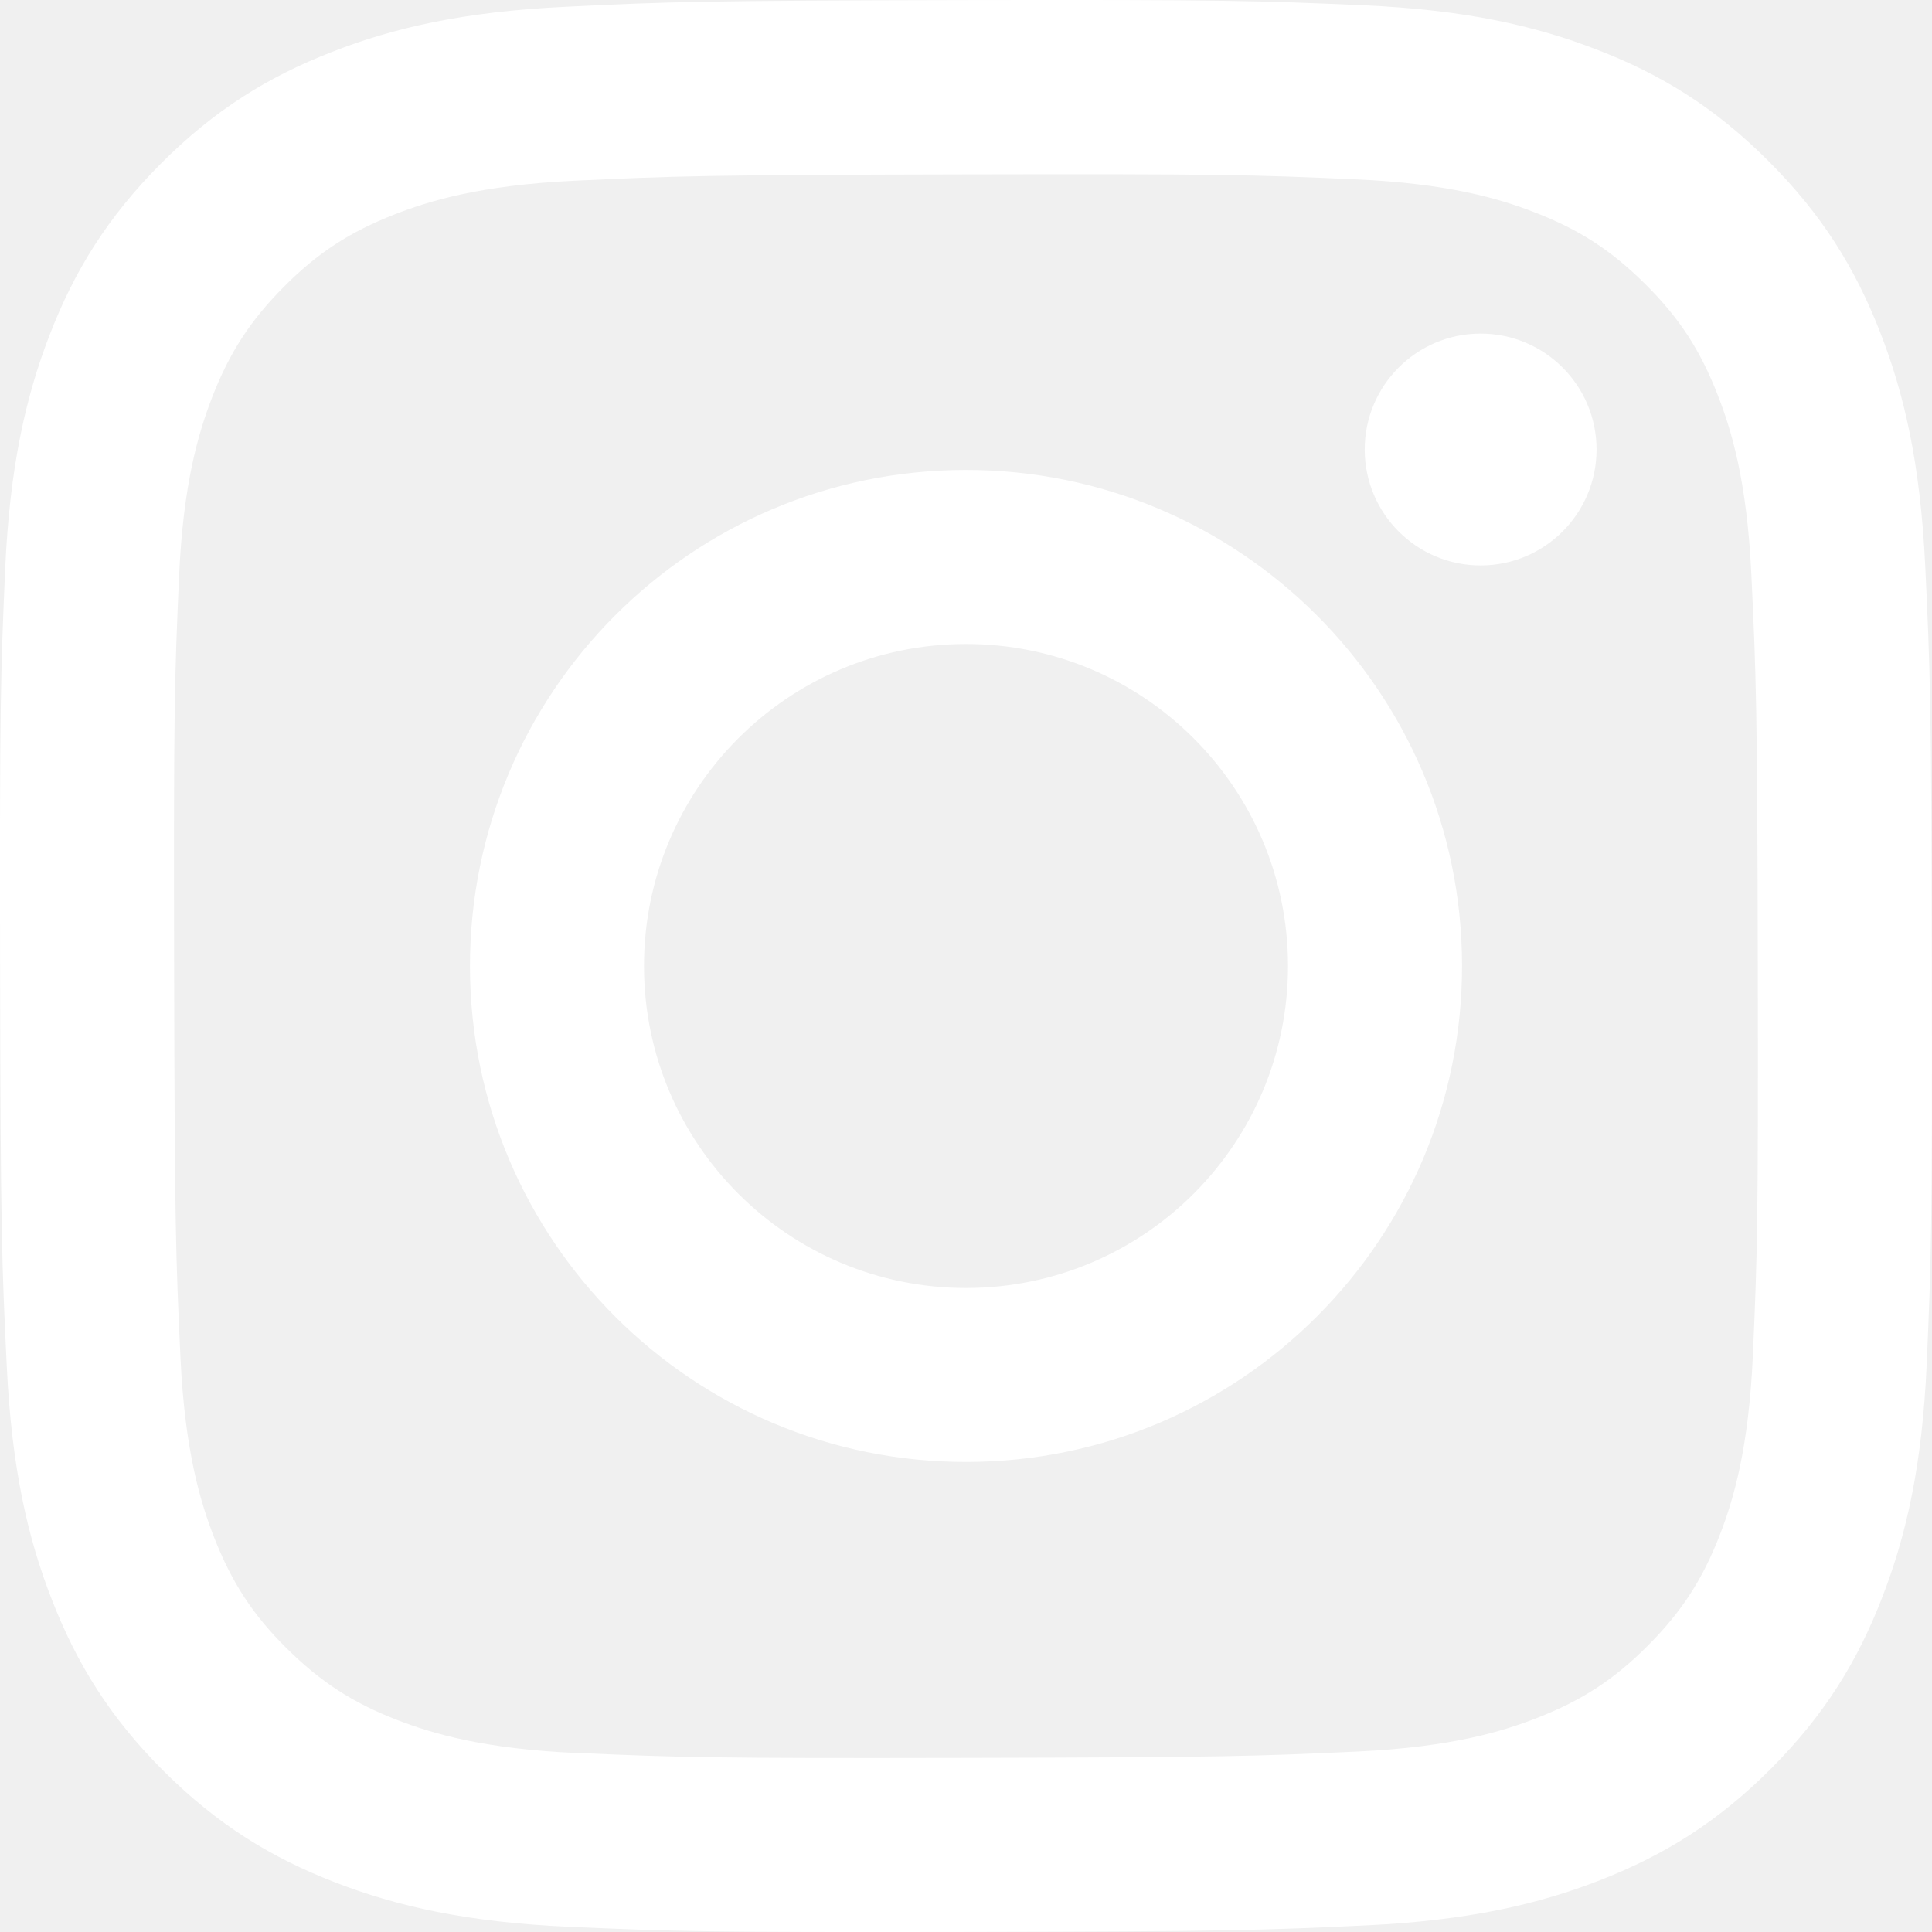
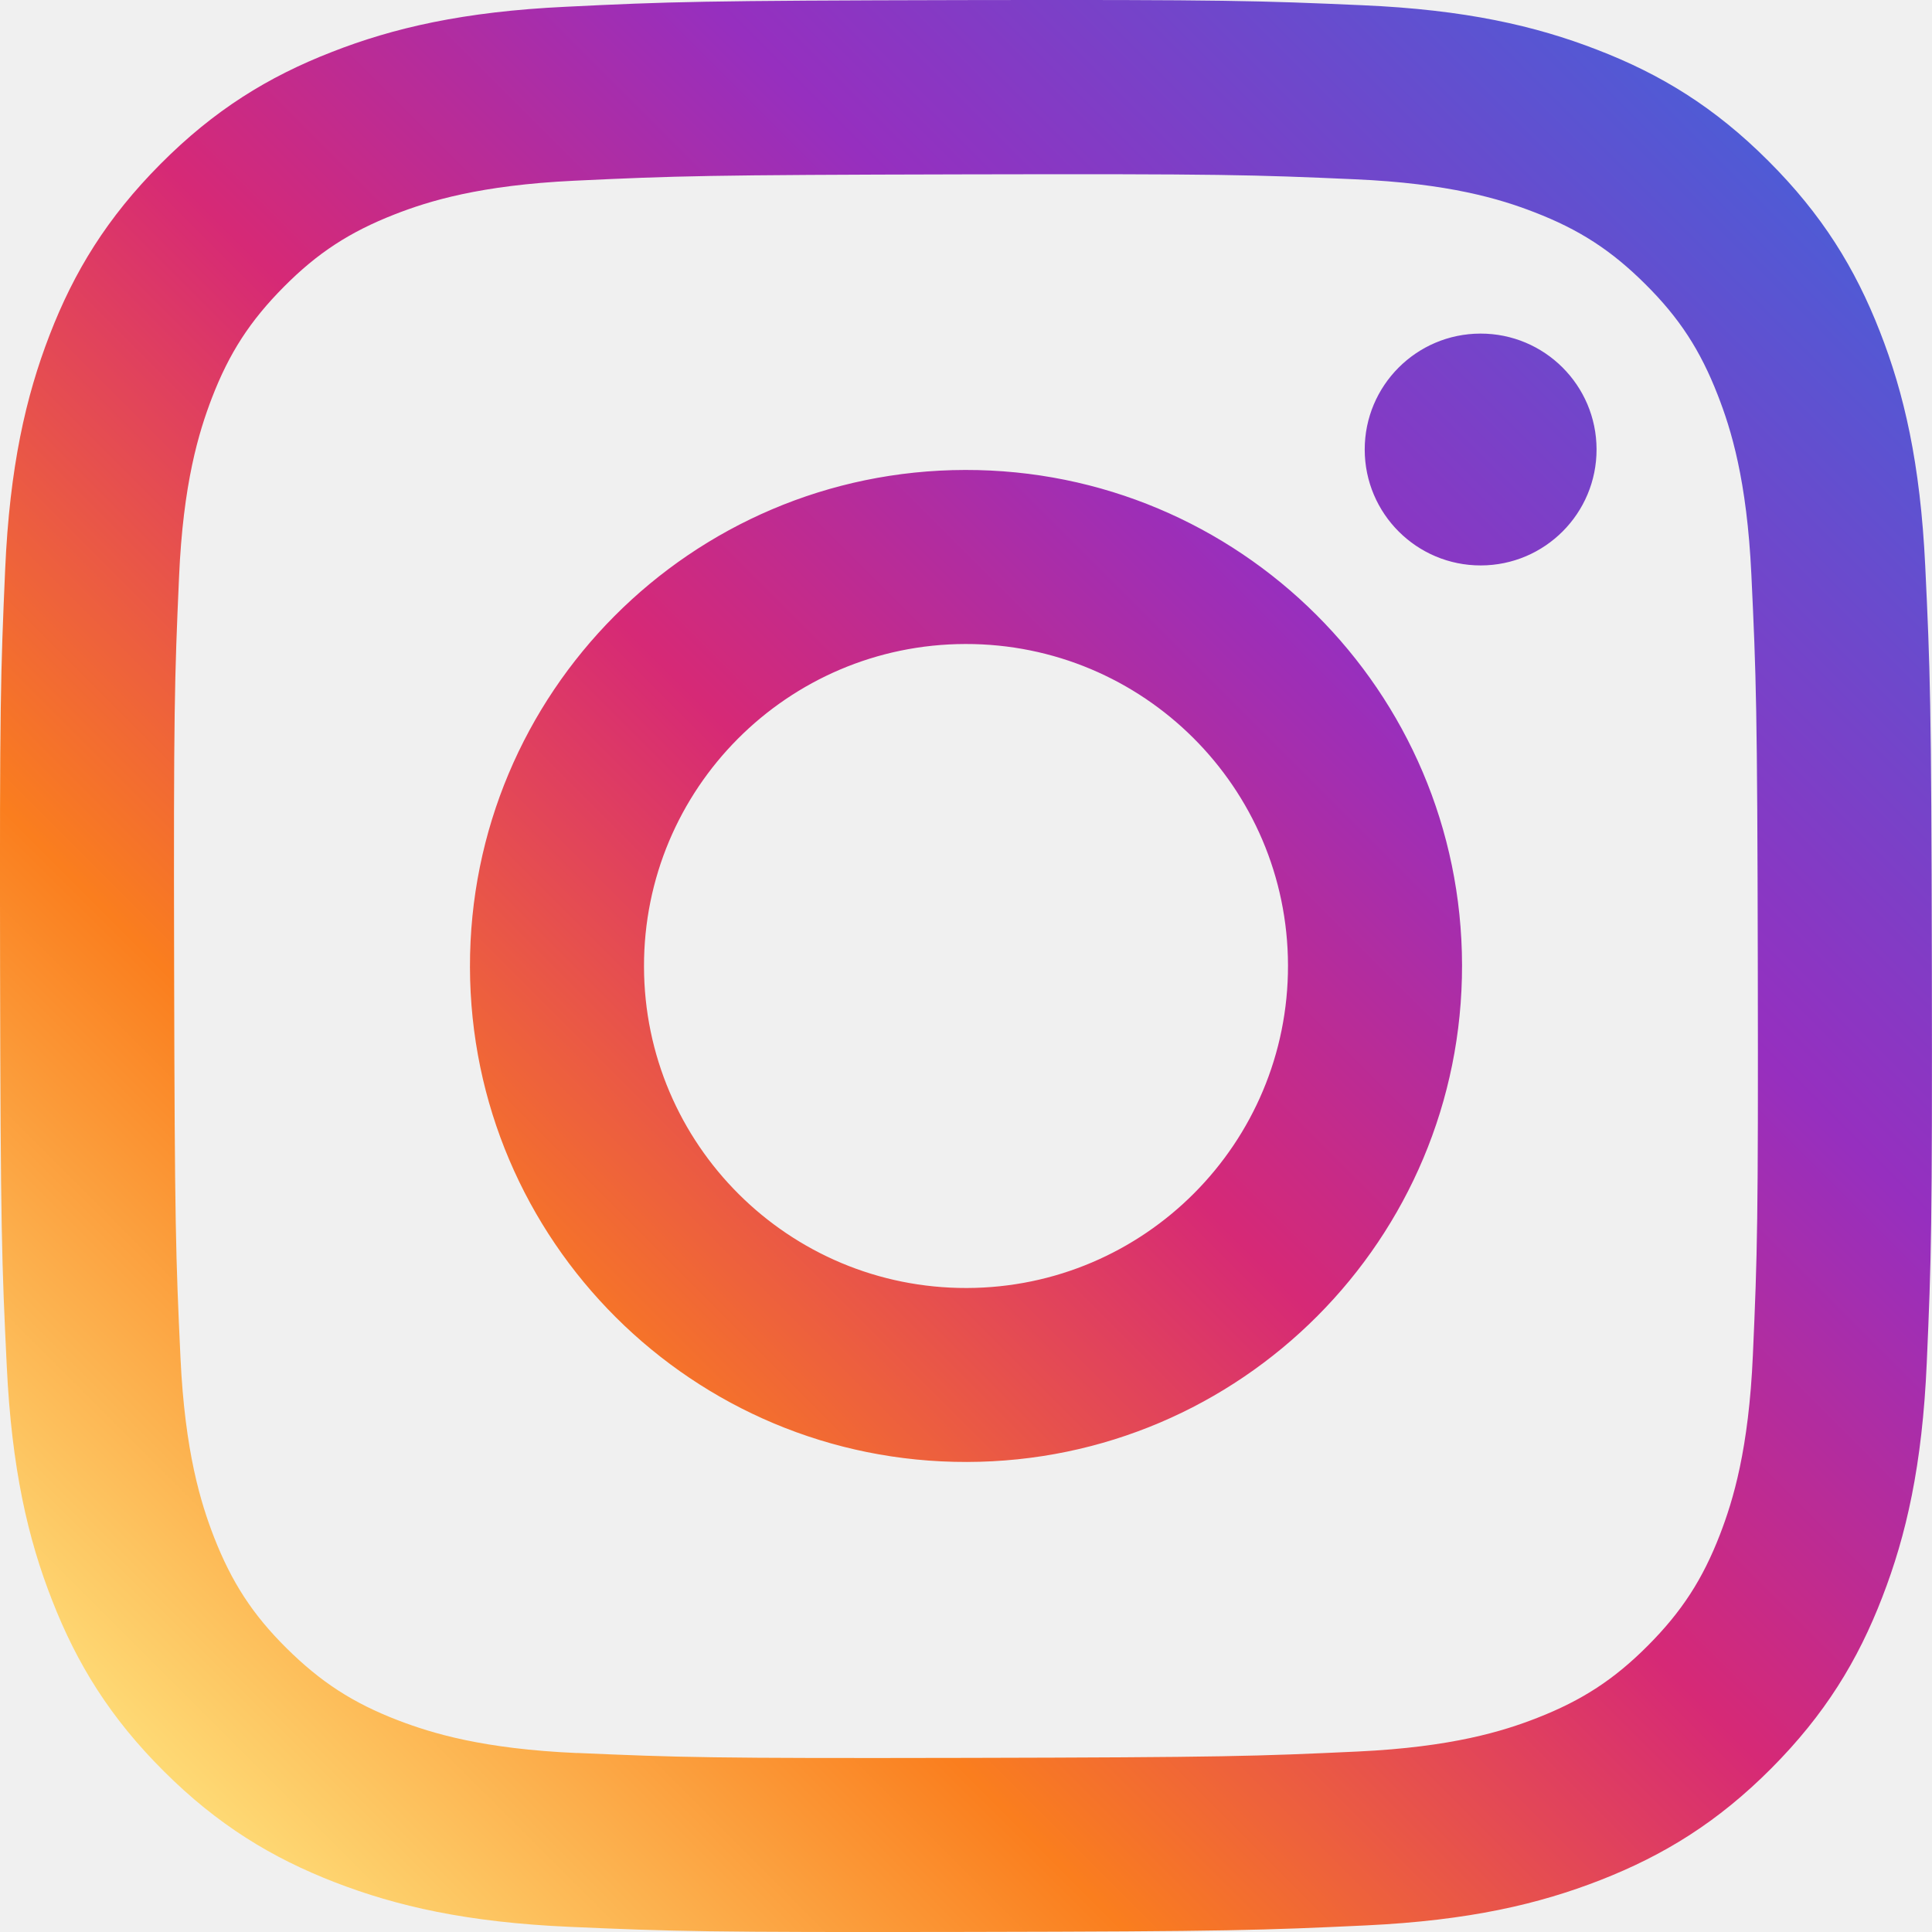
- <svg xmlns="http://www.w3.org/2000/svg" fill="#fff" role="img" viewBox="0 0 24 24">
-   <path d="M7.03.084c-1.277.06-2.149.264-2.911.563-.789.307-1.458.72-2.123 1.388-.665.668-1.075 1.337-1.38 2.127-.295.764-.496 1.637-.552 2.914-.056 1.278-.069 1.688-.063 4.947.006 3.259.021 3.667.083 4.947.061 1.276.264 2.148.564 2.911.308.789.72 1.457 1.388 2.123.668.665 1.337 1.074 2.128 1.38.763.295 1.636.496 2.913.552 1.277.056 1.688.069 4.946.063 3.258-.006 3.668-.021 4.948-.081 1.28-.061 2.147-.265 2.91-.563.789-.309 1.458-.72 2.123-1.388.665-.668 1.075-1.338 1.379-2.128.296-.763.497-1.636.552-2.912.056-1.281.069-1.69.063-4.948-.006-3.258-.021-3.667-.082-4.947-.061-1.28-.264-2.149-.563-2.912-.308-.789-.72-1.457-1.388-2.123C21.298 1.33 20.628.921 19.838.617 19.074.321 18.202.12 16.924.065 15.647.009 15.236-.005 11.977.001 8.718.008 8.31.021 7.03.084m.14 21.693c-1.17-.051-1.805-.245-2.229-.408-.561-.216-.96-.477-1.382-.895-.422-.418-.681-.819-.9-1.378-.164-.423-.362-1.058-.417-2.228-.059-1.264-.072-1.644-.079-4.848-.007-3.204.005-3.583.061-4.848.05-1.169.246-1.805.408-2.228.216-.561.476-.96.895-1.382.419-.422.818-.681 1.378-.9.423-.165 1.058-.361 2.227-.417 1.266-.06 1.645-.072 4.848-.079 3.203-.007 3.583.005 4.849.061 1.169.051 1.805.244 2.228.408.561.216.96.475 1.382.895.422.419.682.818.9 1.379.165.422.362 1.056.417 2.226.06 1.266.074 1.645.08 4.848.006 3.203-.005 3.583-.061 4.848-.051 1.17-.245 1.806-.408 2.229-.216.56-.476.96-.895 1.381-.419.421-.818.681-1.378.9-.422.165-1.058.362-2.226.417-1.266.059-1.645.072-4.849.079-3.204.007-3.583-.006-4.848-.061M16.953 5.586A1.44 1.44 0 1 0 18.39 4.144a1.44 1.44 0 0 0-1.437 1.442M5.838 12.012c.007 3.403 2.771 6.156 6.173 6.149 3.403-.006 6.157-2.77 6.151-6.173-.006-3.403-2.771-6.157-6.174-6.15-3.403.007-6.156 2.771-6.15 6.174M8 12.008a4 4 0 1 1 4.008 3.992A4 4 0 0 1 8 12.008" />
+ <svg xmlns="http://www.w3.org/2000/svg" role="img" viewBox="0 0 24 24">
+   <defs>
+     <linearGradient id="instagram-gradient" x1="2" y1="22" x2="22" y2="2" gradientUnits="userSpaceOnUse">
+       <stop offset="0" stop-color="#feda75" />
+       <stop offset="0.25" stop-color="#fa7e1e" />
+       <stop offset="0.5" stop-color="#d62976" />
+       <stop offset="0.72" stop-color="#962fbf" />
+       <stop offset="1" stop-color="#4f5bd5" />
+     </linearGradient>
+   </defs>
+   <path fill="url(#instagram-gradient)" d="M7.03.084c-1.277.06-2.149.264-2.911.563-.789.307-1.458.72-2.123 1.388-.665.668-1.075 1.337-1.38 2.127-.295.764-.496 1.637-.552 2.914-.056 1.278-.069 1.688-.063 4.947.006 3.259.021 3.667.083 4.947.061 1.276.264 2.148.564 2.911.308.789.72 1.457 1.388 2.123.668.665 1.337 1.074 2.128 1.38.763.295 1.636.496 2.913.552 1.277.056 1.688.069 4.946.063 3.258-.006 3.668-.021 4.948-.081 1.28-.061 2.147-.265 2.91-.563.789-.309 1.458-.72 2.123-1.388.665-.668 1.075-1.338 1.379-2.128.296-.763.497-1.636.552-2.912.056-1.281.069-1.69.063-4.948-.006-3.258-.021-3.667-.082-4.947-.061-1.28-.264-2.149-.563-2.912-.308-.789-.72-1.457-1.388-2.123C21.298 1.33 20.628.921 19.838.617 19.074.321 18.202.12 16.924.065 15.647.009 15.236-.005 11.977.001 8.718.008 8.31.021 7.03.084m.14 21.693c-1.17-.051-1.805-.245-2.229-.408-.561-.216-.96-.477-1.382-.895-.422-.418-.681-.819-.9-1.378-.164-.423-.362-1.058-.417-2.228-.059-1.264-.072-1.644-.079-4.848-.007-3.204.005-3.583.061-4.848.05-1.169.246-1.805.408-2.228.216-.561.476-.96.895-1.382.419-.422.818-.681 1.378-.9.423-.165 1.058-.361 2.227-.417 1.266-.06 1.645-.072 4.848-.079 3.203-.007 3.583.005 4.849.061 1.169.051 1.805.244 2.228.408.561.216.96.475 1.382.895.422.419.682.818.9 1.379.165.422.362 1.056.417 2.226.06 1.266.074 1.645.08 4.848.006 3.203-.005 3.583-.061 4.848-.051 1.17-.245 1.806-.408 2.229-.216.56-.476.96-.895 1.381-.419.421-.818.681-1.378.9-.422.165-1.058.362-2.226.417-1.266.059-1.645.072-4.849.079-3.204.007-3.583-.006-4.848-.061M16.953 5.586A1.44 1.44 0 1 0 18.39 4.144a1.44 1.44 0 0 0-1.437 1.442M5.838 12.012c.007 3.403 2.771 6.156 6.173 6.149 3.403-.006 6.157-2.77 6.151-6.173-.006-3.403-2.771-6.157-6.174-6.15-3.403.007-6.156 2.771-6.15 6.174M8 12.008a4 4 0 1 1 4.008 3.992A4 4 0 0 1 8 12.008" />
</svg>
